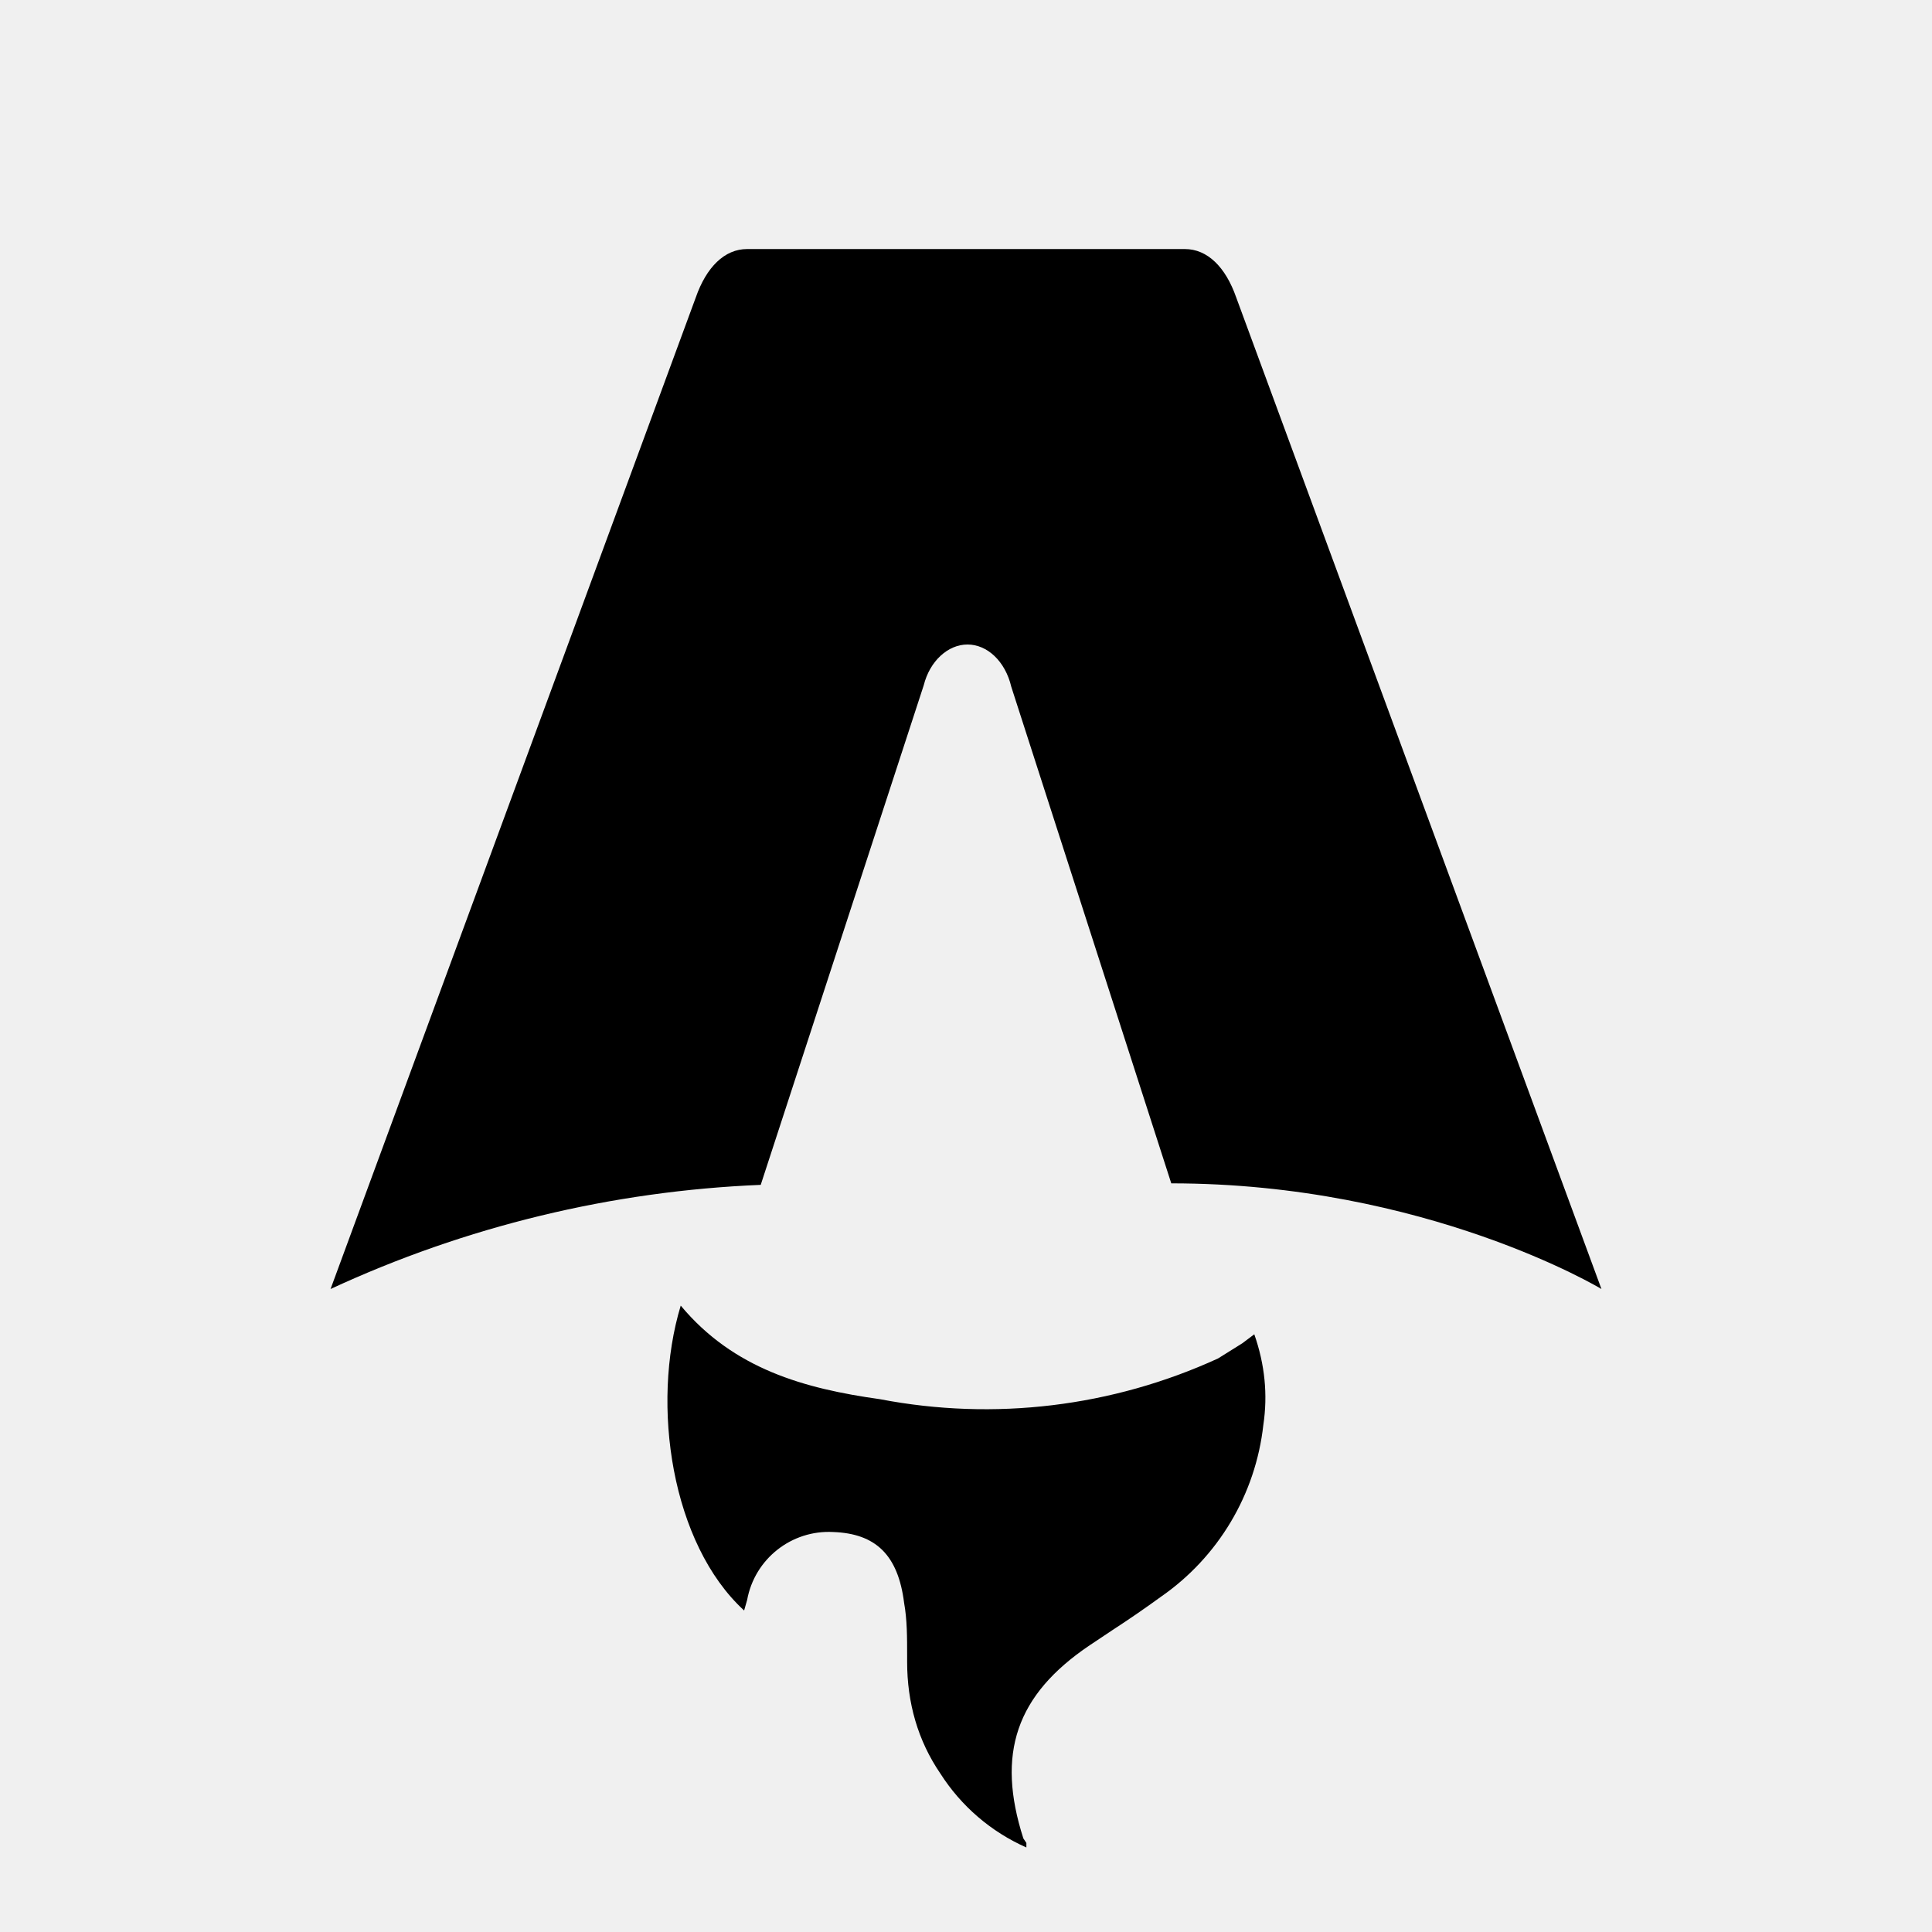
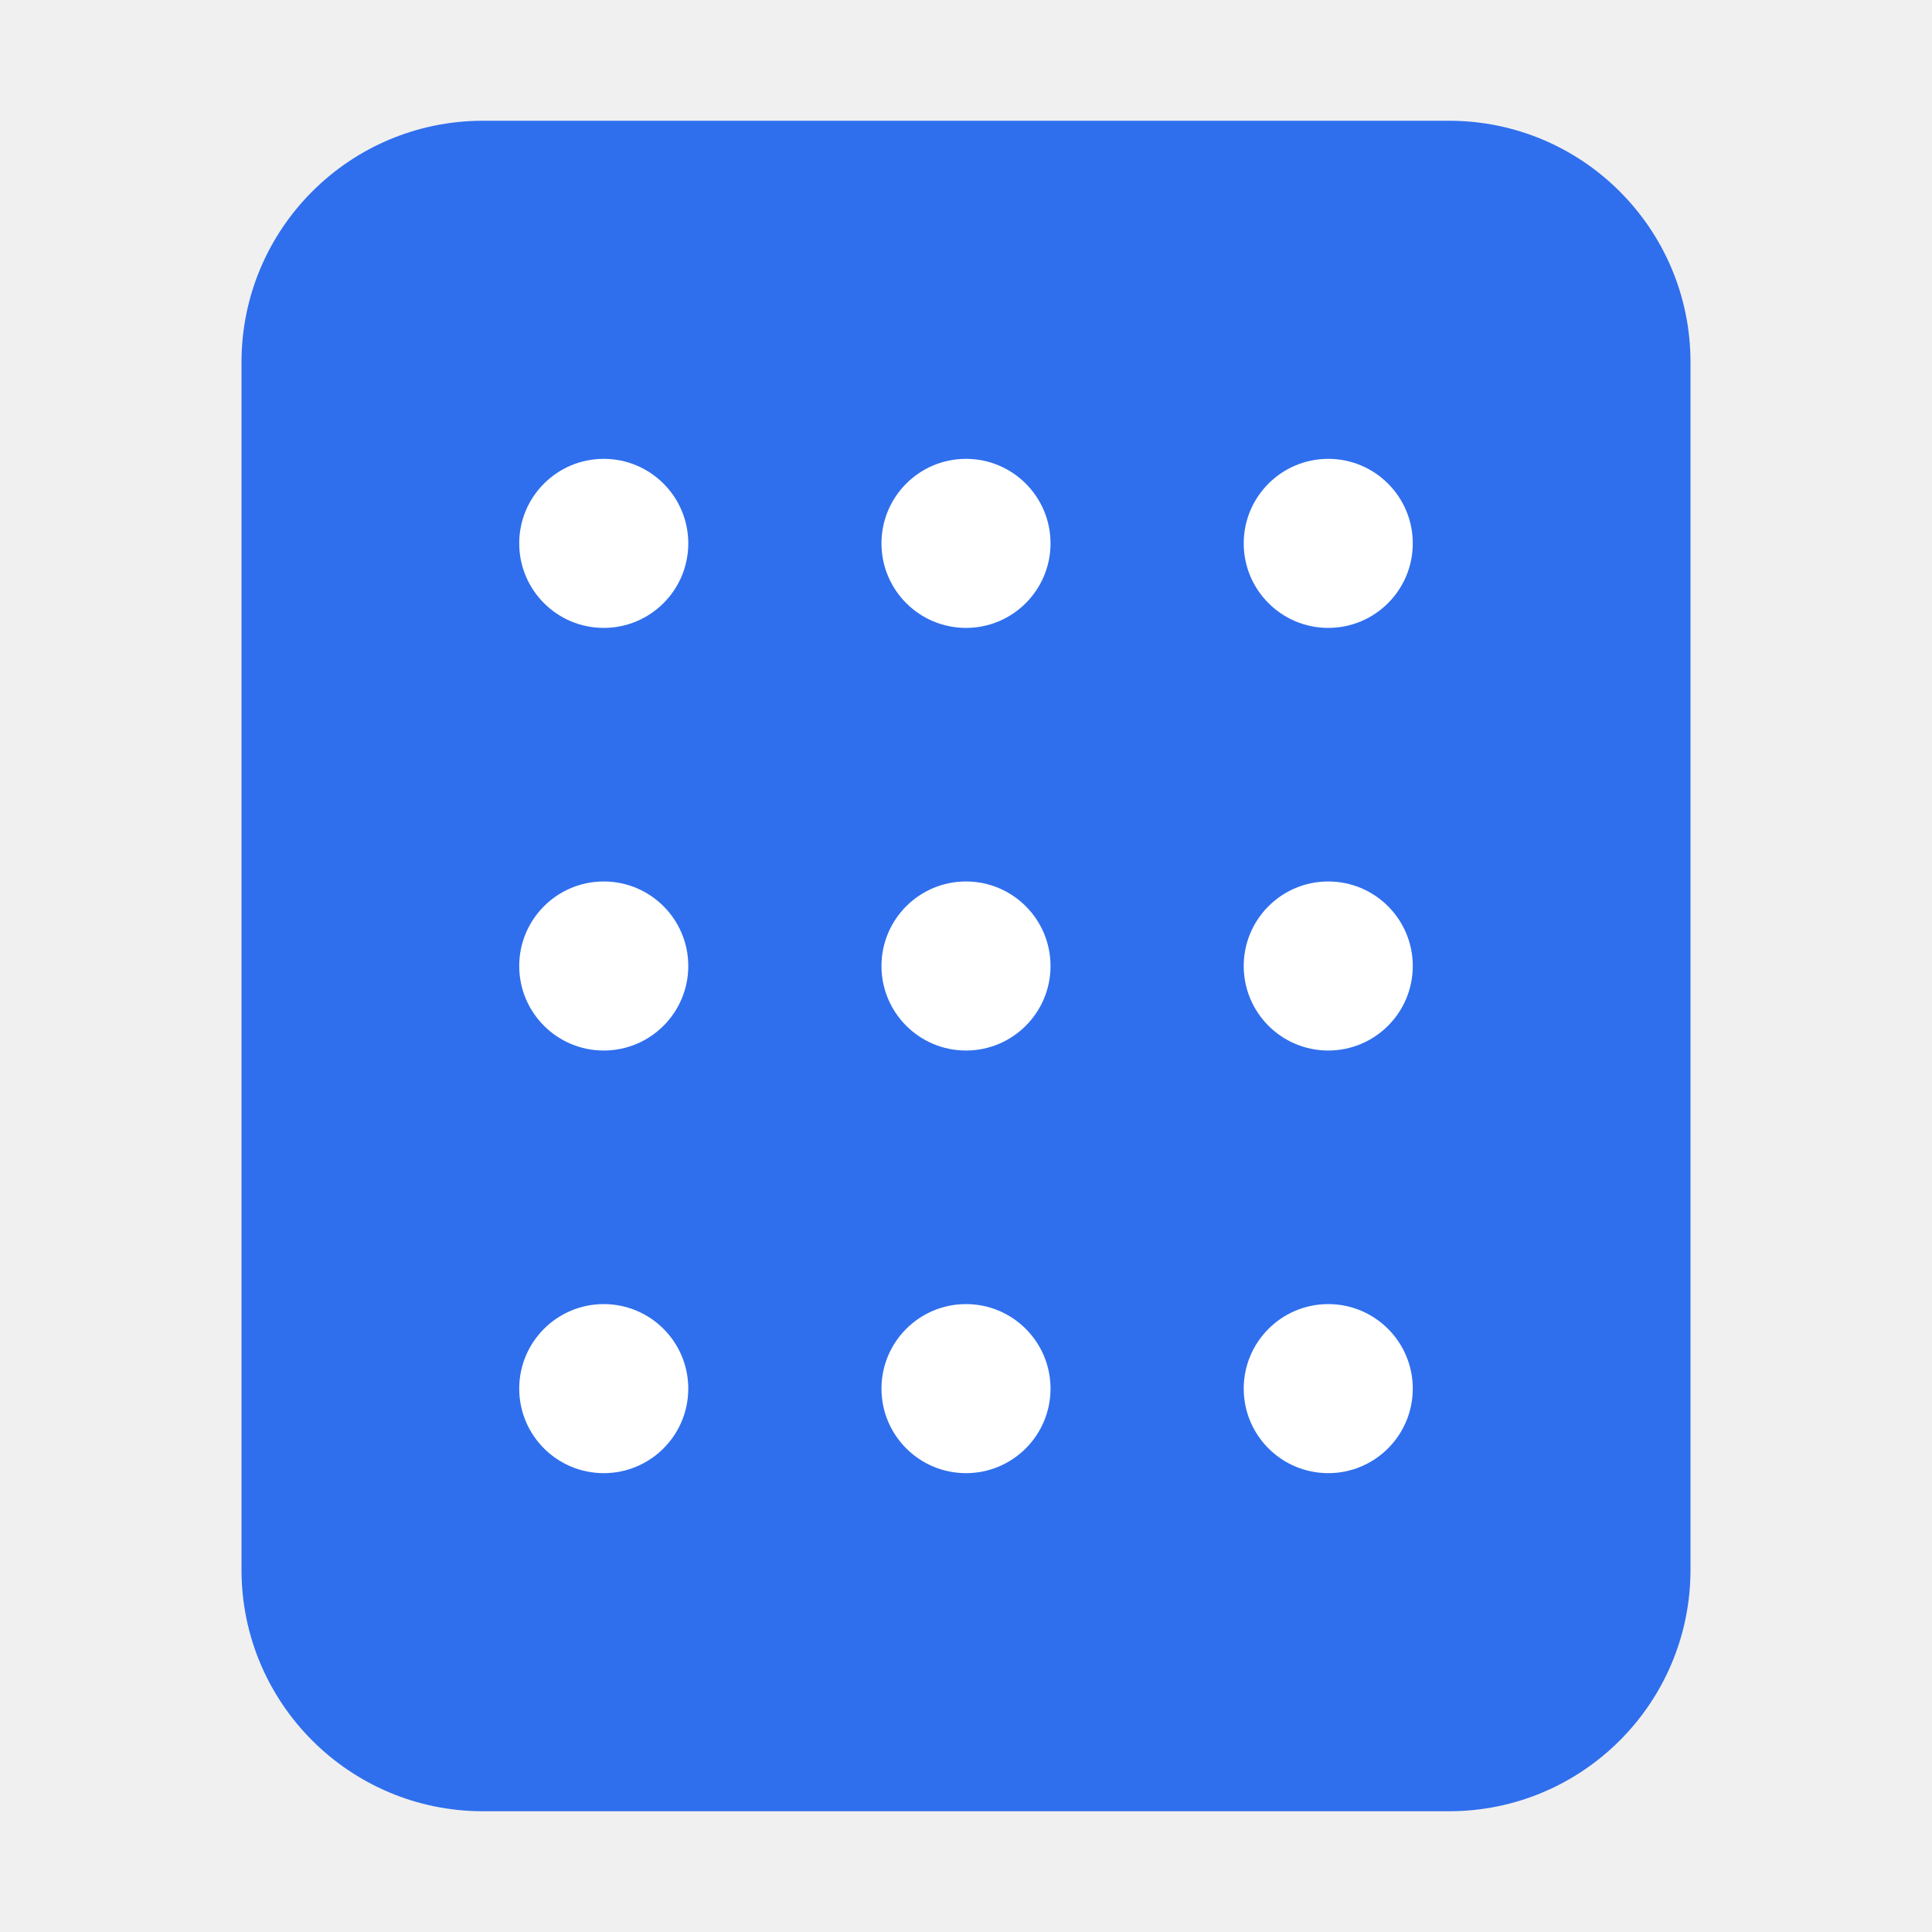
- <svg xmlns="http://www.w3.org/2000/svg" fill="none" viewBox="0 0 128 128">
-   <path d="M50.4 78.5a75.1 75.1 0 0 0-28.5 6.9l24.2-65.7c.7-2 1.9-3.2 3.4-3.2h29c1.5 0 2.7 1.2 3.4 3.2l24.2 65.7s-11.6-7-28.5-7L67 45.5c-.4-1.7-1.6-2.8-2.9-2.8-1.3 0-2.5 1.1-2.9 2.7L50.4 78.5Zm-1.1 28.2Zm-4.2-20.2c-2 6.6-.6 15.8 4.2 20.2a17.5 17.5 0 0 1 .2-.7 5.5 5.5 0 0 1 5.7-4.5c2.8.1 4.3 1.5 4.7 4.7.2 1.1.2 2.3.2 3.5v.4c0 2.7.7 5.2 2.2 7.4a13 13 0 0 0 5.7 4.9v-.3l-.2-.3c-1.8-5.6-.5-9.5 4.4-12.8l1.5-1a73 73 0 0 0 3.2-2.2 16 16 0 0 0 6.8-11.4c.3-2 .1-4-.6-6l-.8.6-1.6 1a37 37 0 0 1-22.4 2.7c-5-.7-9.7-2-13.2-6.2Z" />
+ <svg xmlns="http://www.w3.org/2000/svg" viewBox="0 0 32 32">
+   <rect x="4" y="2" width="24" height="28" rx="4" class="page" />
+   <g class="dots">
+     <circle cx="10" cy="9" r="1.4" />
+     <circle cx="16" cy="9" r="1.4" />
+     <circle cx="22" cy="9" r="1.4" />
+     <circle cx="10" cy="16" r="1.4" />
+     <circle cx="16" cy="16" r="1.4" />
+     <circle cx="22" cy="16" r="1.4" />
+     <circle cx="10" cy="23" r="1.4" />
+     <circle cx="16" cy="23" r="1.4" />
+     <circle cx="22" cy="23" r="1.4" />
+   </g>
  <style>
-         path { fill: #000; }
+         .page { fill: #2f6fed; }
+         .dots { fill: #fff; }
        @media (prefers-color-scheme: dark) {
-             path { fill: #FFF; }
+             .page { fill: #6f9aff; }
        }
    </style>
</svg>
